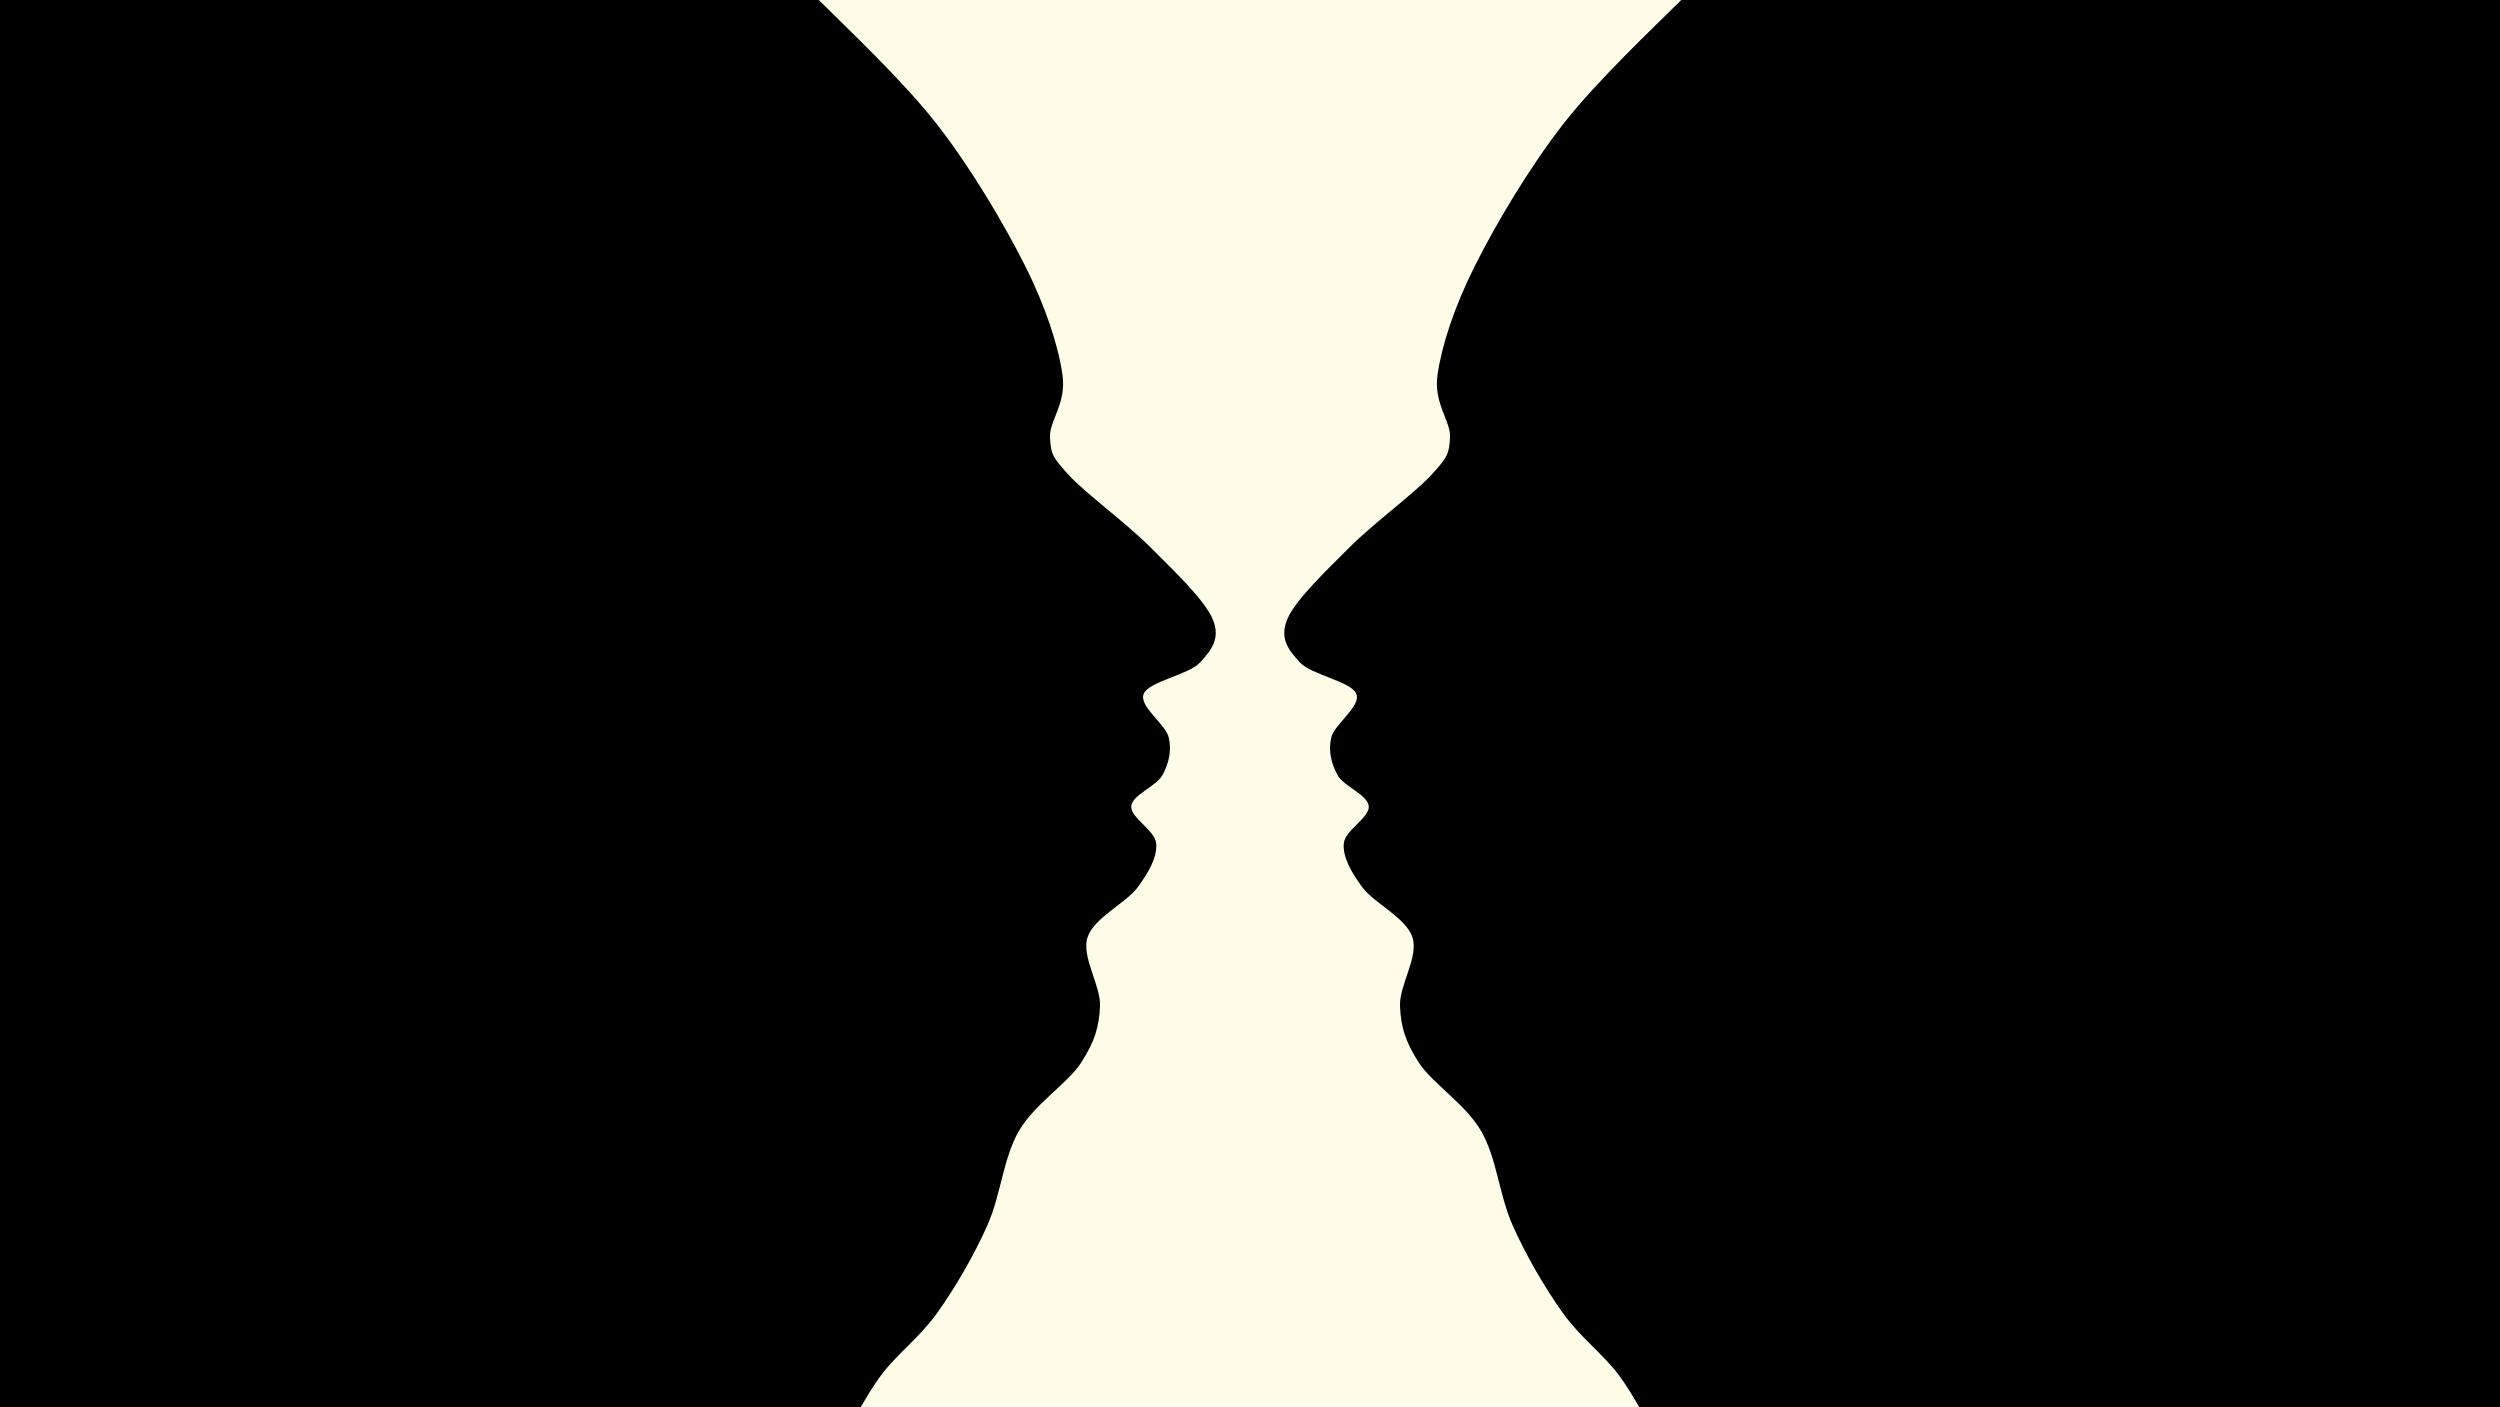
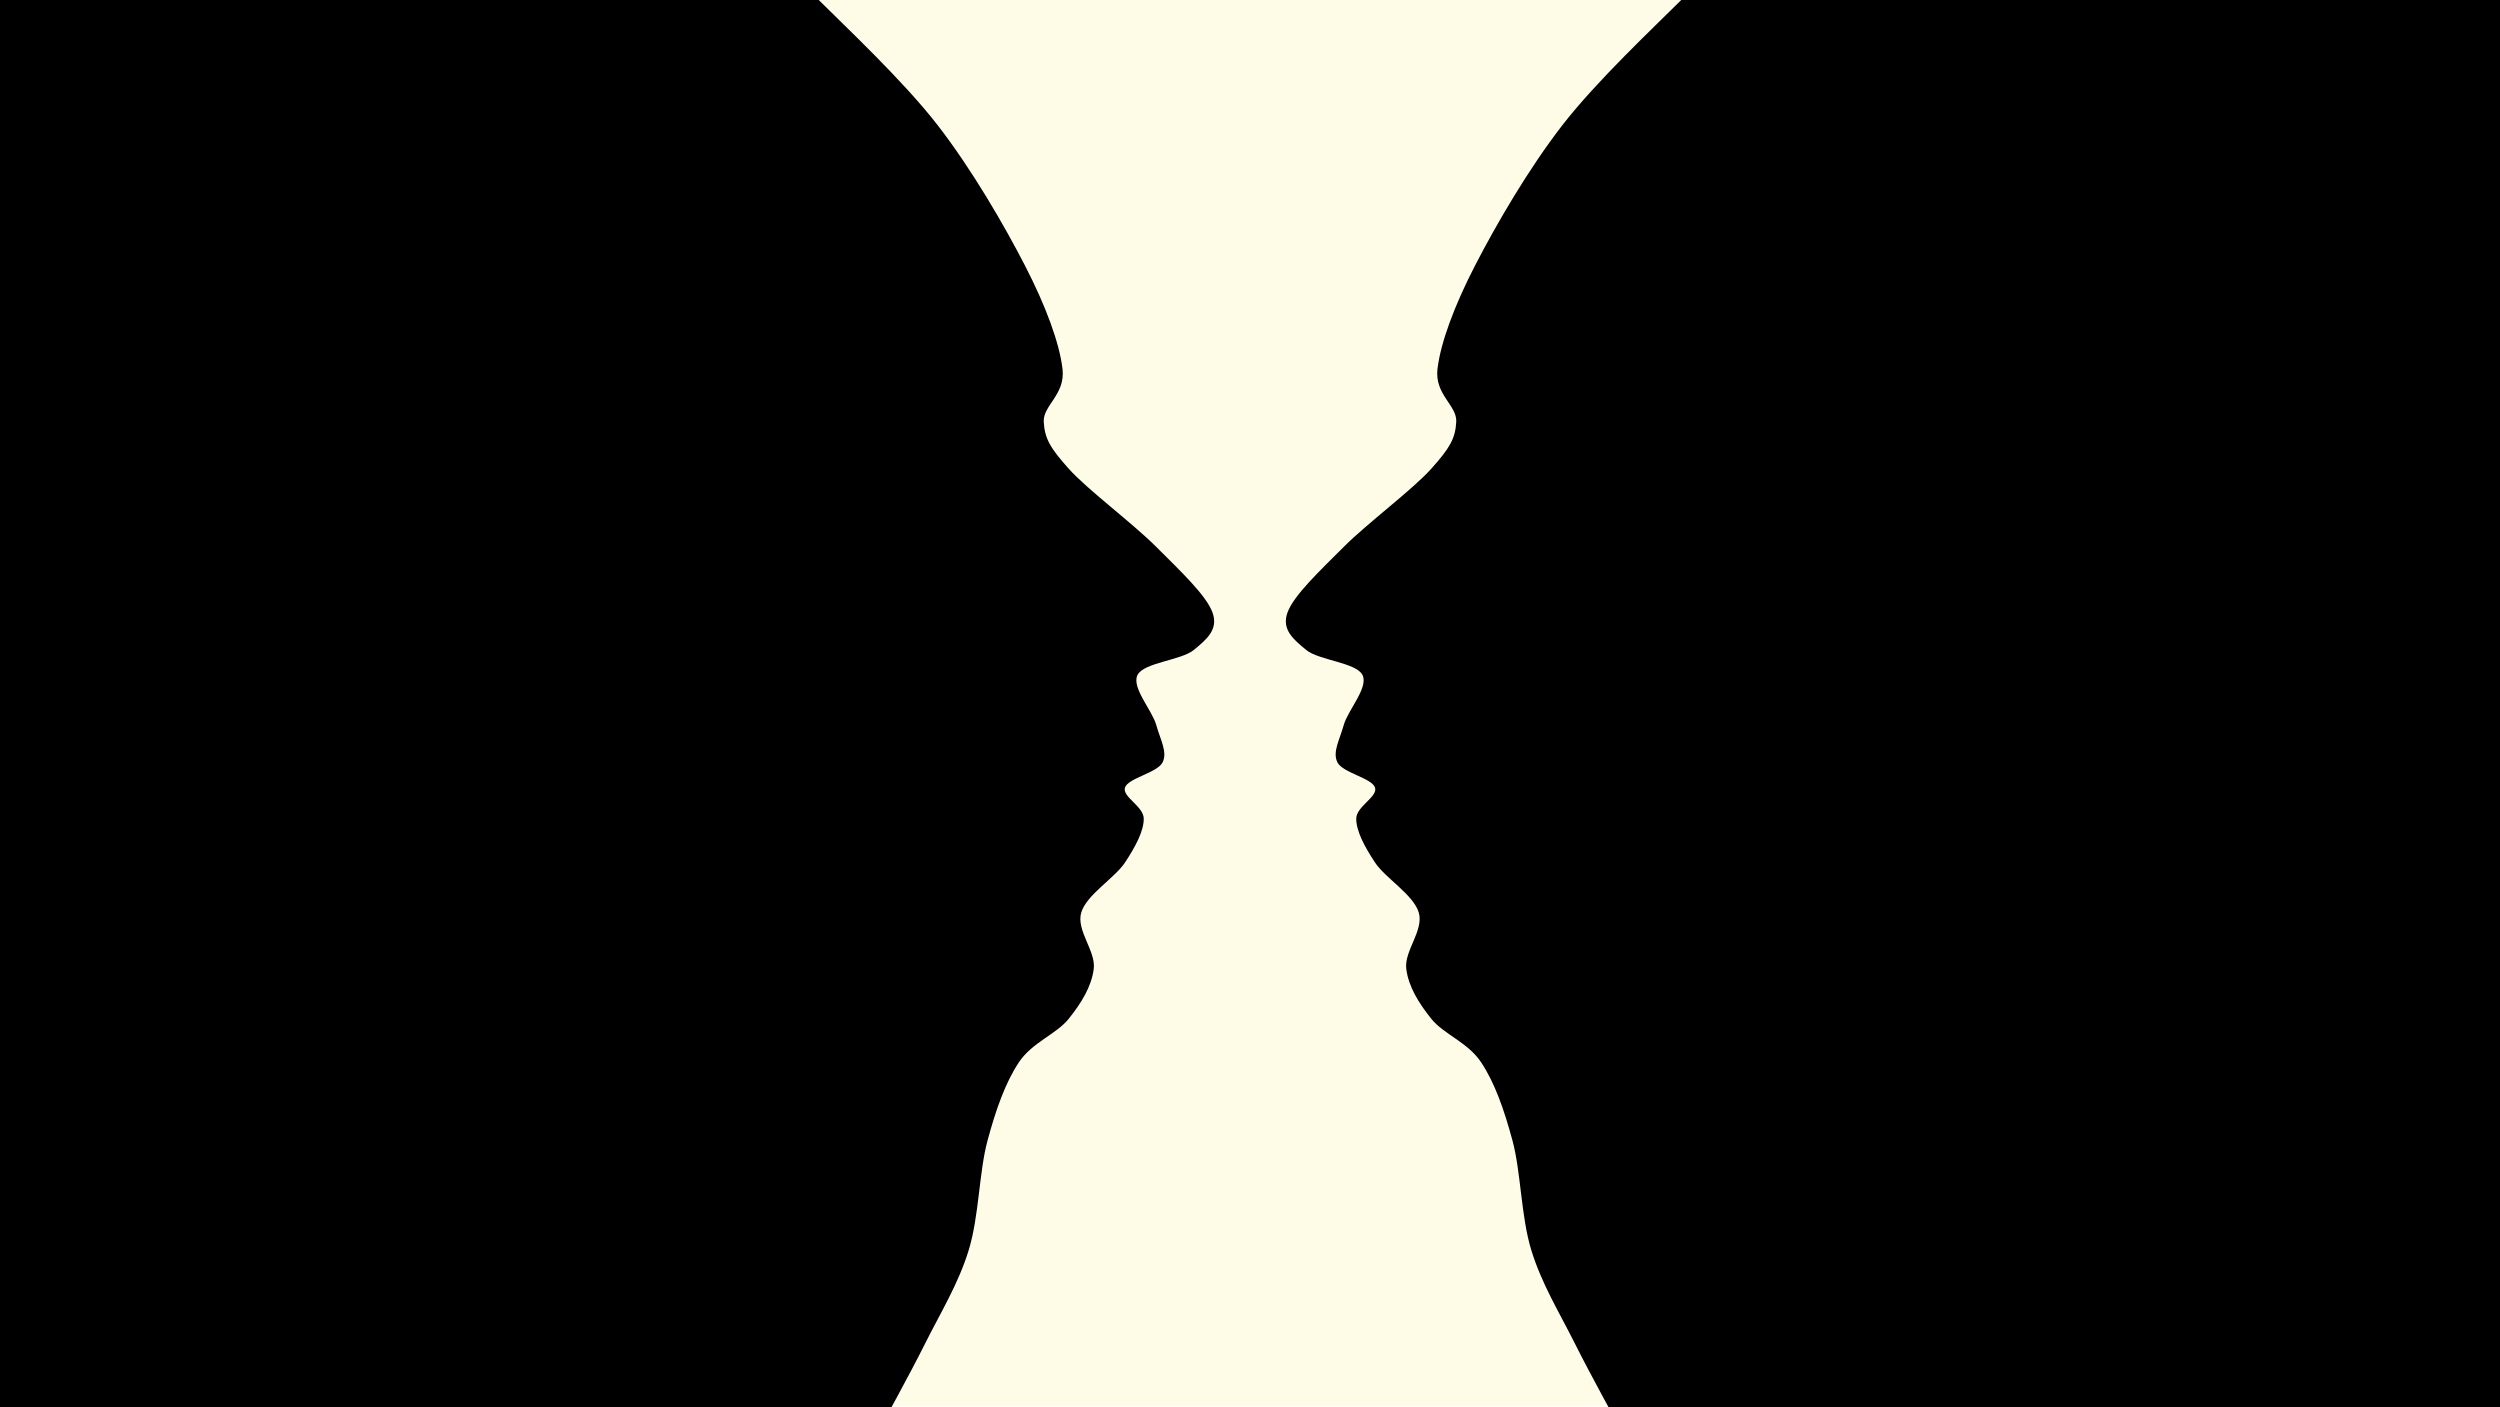
<svg xmlns="http://www.w3.org/2000/svg" viewBox="0 0 800 450" role="img" aria-label="Figura e fundo: dois perfis escuros ou uma taça clara">
  <rect width="800" height="450" fill="#FEFCE6" />
-   <path fill="#000" d="M0,-10 L250,-10 C252.0,-8.3 253.7,-8.3 262.0,0.0 C270.3,8.3 289.0,25.8 300.0,40.0 C311.0,54.2 321.3,71.7 328.0,85.0 C334.7,98.3 338.7,110.8 340.0,120.0 C341.3,129.2 335.7,134.7 336.0,140.0 C336.3,145.3 336.7,146.2 342.0,152.0 C347.3,157.8 360.3,167.3 368.0,175.0 C375.7,182.7 385.3,191.8 388.0,198.0 C390.7,204.2 387.7,208.0 384.0,212.0 C380.3,216.0 367.7,218.0 366.0,222.0 C364.3,226.0 373.0,231.7 374.0,236.0 C375.0,240.3 374.0,244.3 372.0,248.0 C370.0,251.7 362.3,254.3 362.0,258.0 C361.7,261.7 369.7,265.7 370.0,270.0 C370.3,274.3 367.7,279.0 364.0,284.0 C360.3,289.0 350.0,293.7 348.0,300.0 C346.0,306.3 352.3,315.3 352.0,322.0 C351.7,328.7 350.3,333.3 346.0,340.0 C341.7,346.7 331.0,353.3 326.0,362.0 C321.0,370.7 320.3,382.3 316.0,392.0 C311.7,401.7 305.7,412.0 300.0,420.0 C294.3,428.0 287.0,433.3 282.0,440.0 C277.0,446.7 272.0,456.7 270.0,460.0 L0,460 Z" />
-   <path fill="#000" transform="translate(800,0) scale(-1,1)" d="M0,-10 L250,-10 C252.0,-8.3 253.7,-8.3 262.0,0.0 C270.3,8.3 289.0,25.8 300.0,40.0 C311.0,54.2 321.3,71.7 328.0,85.0 C334.7,98.3 338.7,110.8 340.0,120.0 C341.3,129.2 335.7,134.7 336.0,140.0 C336.3,145.3 336.7,146.2 342.0,152.0 C347.3,157.8 360.3,167.3 368.0,175.0 C375.7,182.7 385.3,191.8 388.0,198.0 C390.7,204.2 387.7,208.0 384.0,212.0 C380.3,216.0 367.7,218.0 366.0,222.0 C364.3,226.0 373.0,231.7 374.0,236.0 C375.0,240.3 374.0,244.3 372.0,248.0 C370.0,251.7 362.3,254.3 362.0,258.0 C361.7,261.7 369.7,265.7 370.0,270.0 C370.3,274.3 367.7,279.0 364.0,284.0 C360.3,289.0 350.0,293.7 348.0,300.0 C346.0,306.3 352.3,315.3 352.0,322.0 C351.7,328.7 350.3,333.3 346.0,340.0 C341.7,346.7 331.0,353.3 326.0,362.0 C321.0,370.7 320.3,382.3 316.0,392.0 C311.7,401.7 305.7,412.0 300.0,420.0 C294.3,428.0 287.0,433.3 282.0,440.0 C277.0,446.7 272.0,456.7 270.0,460.0 L0,460 Z" />
+   <path fill="#000" d="M0,-10 L250,-10 C252.0,-8.3 253.7,-8.3 262.0,0.0 C270.3,8.3 289.0,25.8 300.0,40.0 C311.0,54.2 321.3,72.0 328.0,85.0 C334.7,98.0 339.0,109.7 340.0,118.0 C341.0,126.3 333.7,129.7 334.0,135.0 C334.3,140.3 336.0,143.3 342.0,150.0 C348.0,156.7 362.3,167.3 370.0,175.0 C377.7,182.7 386.0,190.5 388.0,196.0 C390.0,201.5 386.0,204.7 382.0,208.0 C378.0,211.3 366.0,212.0 364.0,216.0 C362.0,220.0 368.7,227.3 370.0,232.0 C371.3,236.7 373.7,240.7 372.0,244.0 C370.3,247.3 361.0,249.0 360.0,252.0 C359.0,255.0 366.0,258.0 366.0,262.0 C366.0,266.0 363.3,271.0 360.0,276.0 C356.7,281.0 347.7,286.3 346.0,292.0 C344.3,297.7 350.7,304.3 350.0,310.0 C349.3,315.7 346.0,321.0 342.0,326.0 C338.0,331.0 330.3,333.5 326.0,340.0 C321.7,346.5 318.7,355.0 316.0,365.0 C313.3,375.0 313.3,389.2 310.0,400.0 C306.7,410.8 301.0,420.0 296.0,430.0 C291.0,440.0 282.7,455.0 280.0,460.0 L0,460 Z" />
+   <path fill="#000" transform="translate(800,0) scale(-1,1)" d="M0,-10 L250,-10 C252.0,-8.3 253.7,-8.3 262.0,0.0 C270.3,8.3 289.0,25.8 300.0,40.0 C311.0,54.2 321.3,72.0 328.0,85.0 C334.7,98.0 339.0,109.7 340.0,118.0 C341.0,126.3 333.7,129.7 334.0,135.0 C334.3,140.3 336.0,143.3 342.0,150.0 C348.0,156.7 362.3,167.3 370.0,175.0 C377.7,182.7 386.0,190.5 388.0,196.0 C390.0,201.5 386.0,204.7 382.0,208.0 C378.0,211.3 366.0,212.0 364.0,216.0 C362.0,220.0 368.7,227.3 370.0,232.0 C371.3,236.7 373.7,240.7 372.0,244.0 C370.3,247.3 361.0,249.0 360.0,252.0 C359.0,255.0 366.0,258.0 366.0,262.0 C366.0,266.0 363.3,271.0 360.0,276.0 C356.7,281.0 347.7,286.3 346.0,292.0 C344.3,297.7 350.7,304.3 350.0,310.0 C349.3,315.7 346.0,321.0 342.0,326.0 C338.0,331.0 330.3,333.5 326.0,340.0 C321.7,346.5 318.7,355.0 316.0,365.0 C313.3,375.0 313.3,389.2 310.0,400.0 C306.7,410.8 301.0,420.0 296.0,430.0 C291.0,440.0 282.7,455.0 280.0,460.0 L0,460 Z" />
</svg>
